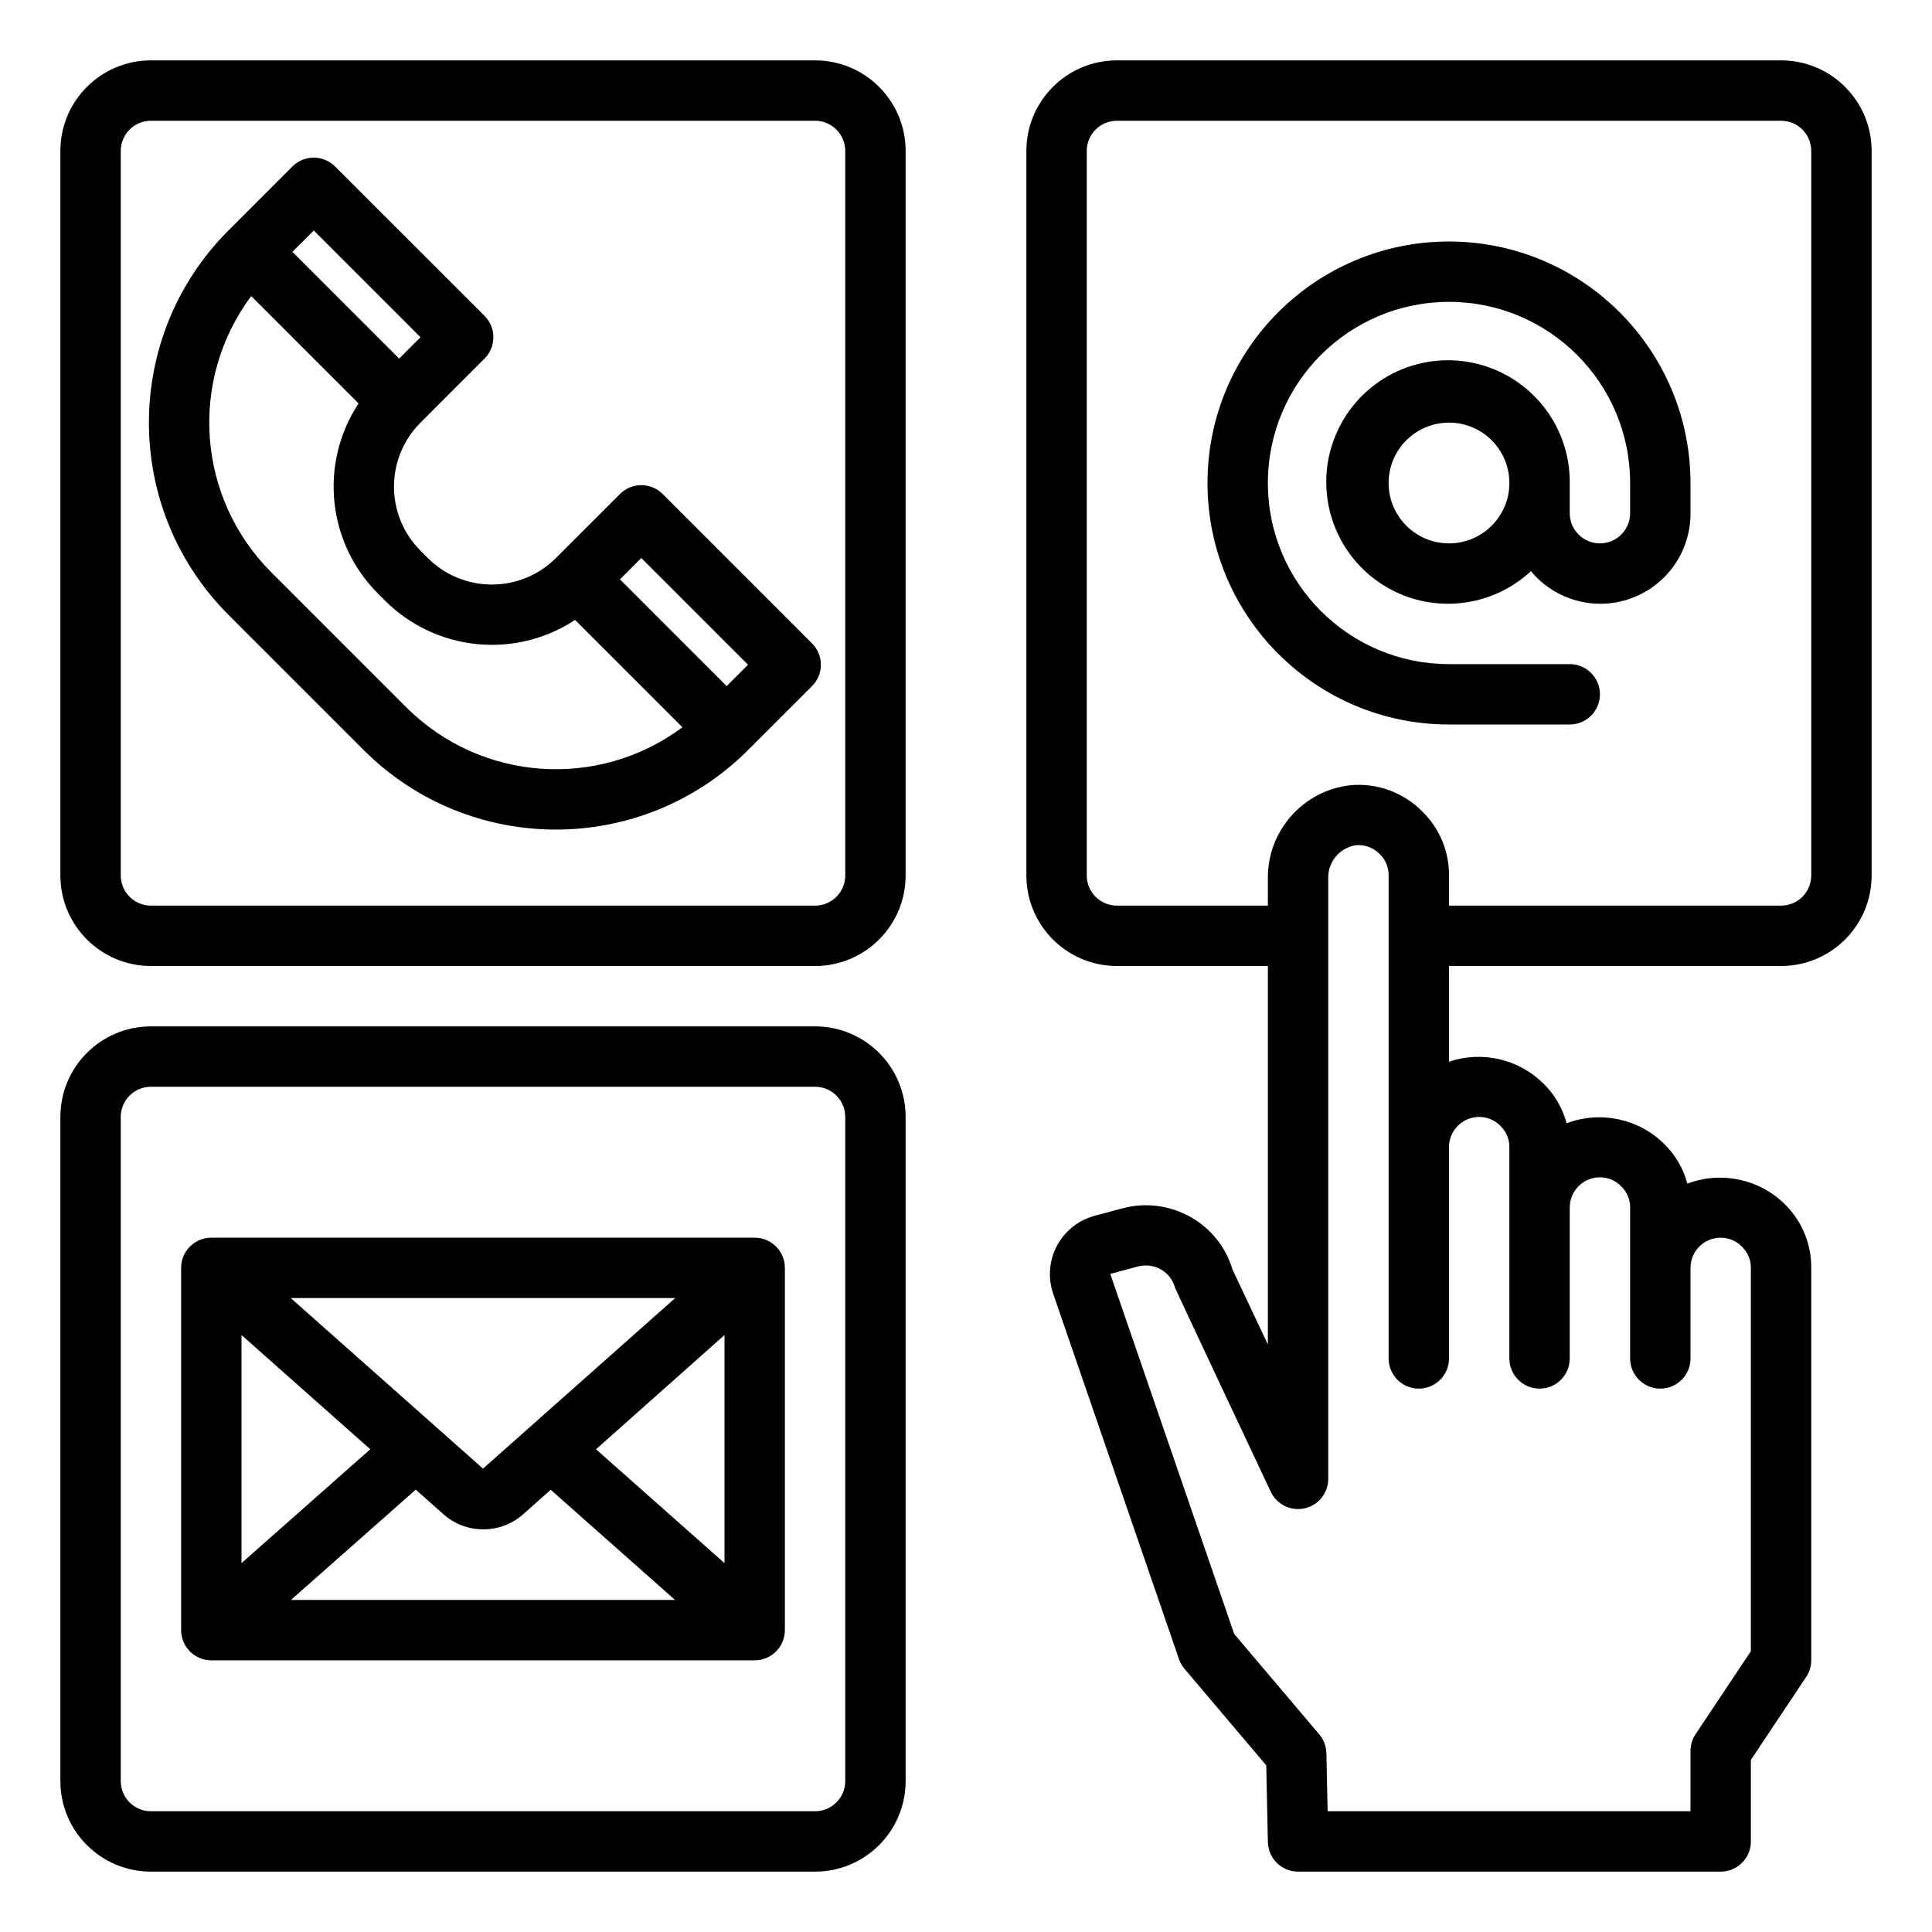
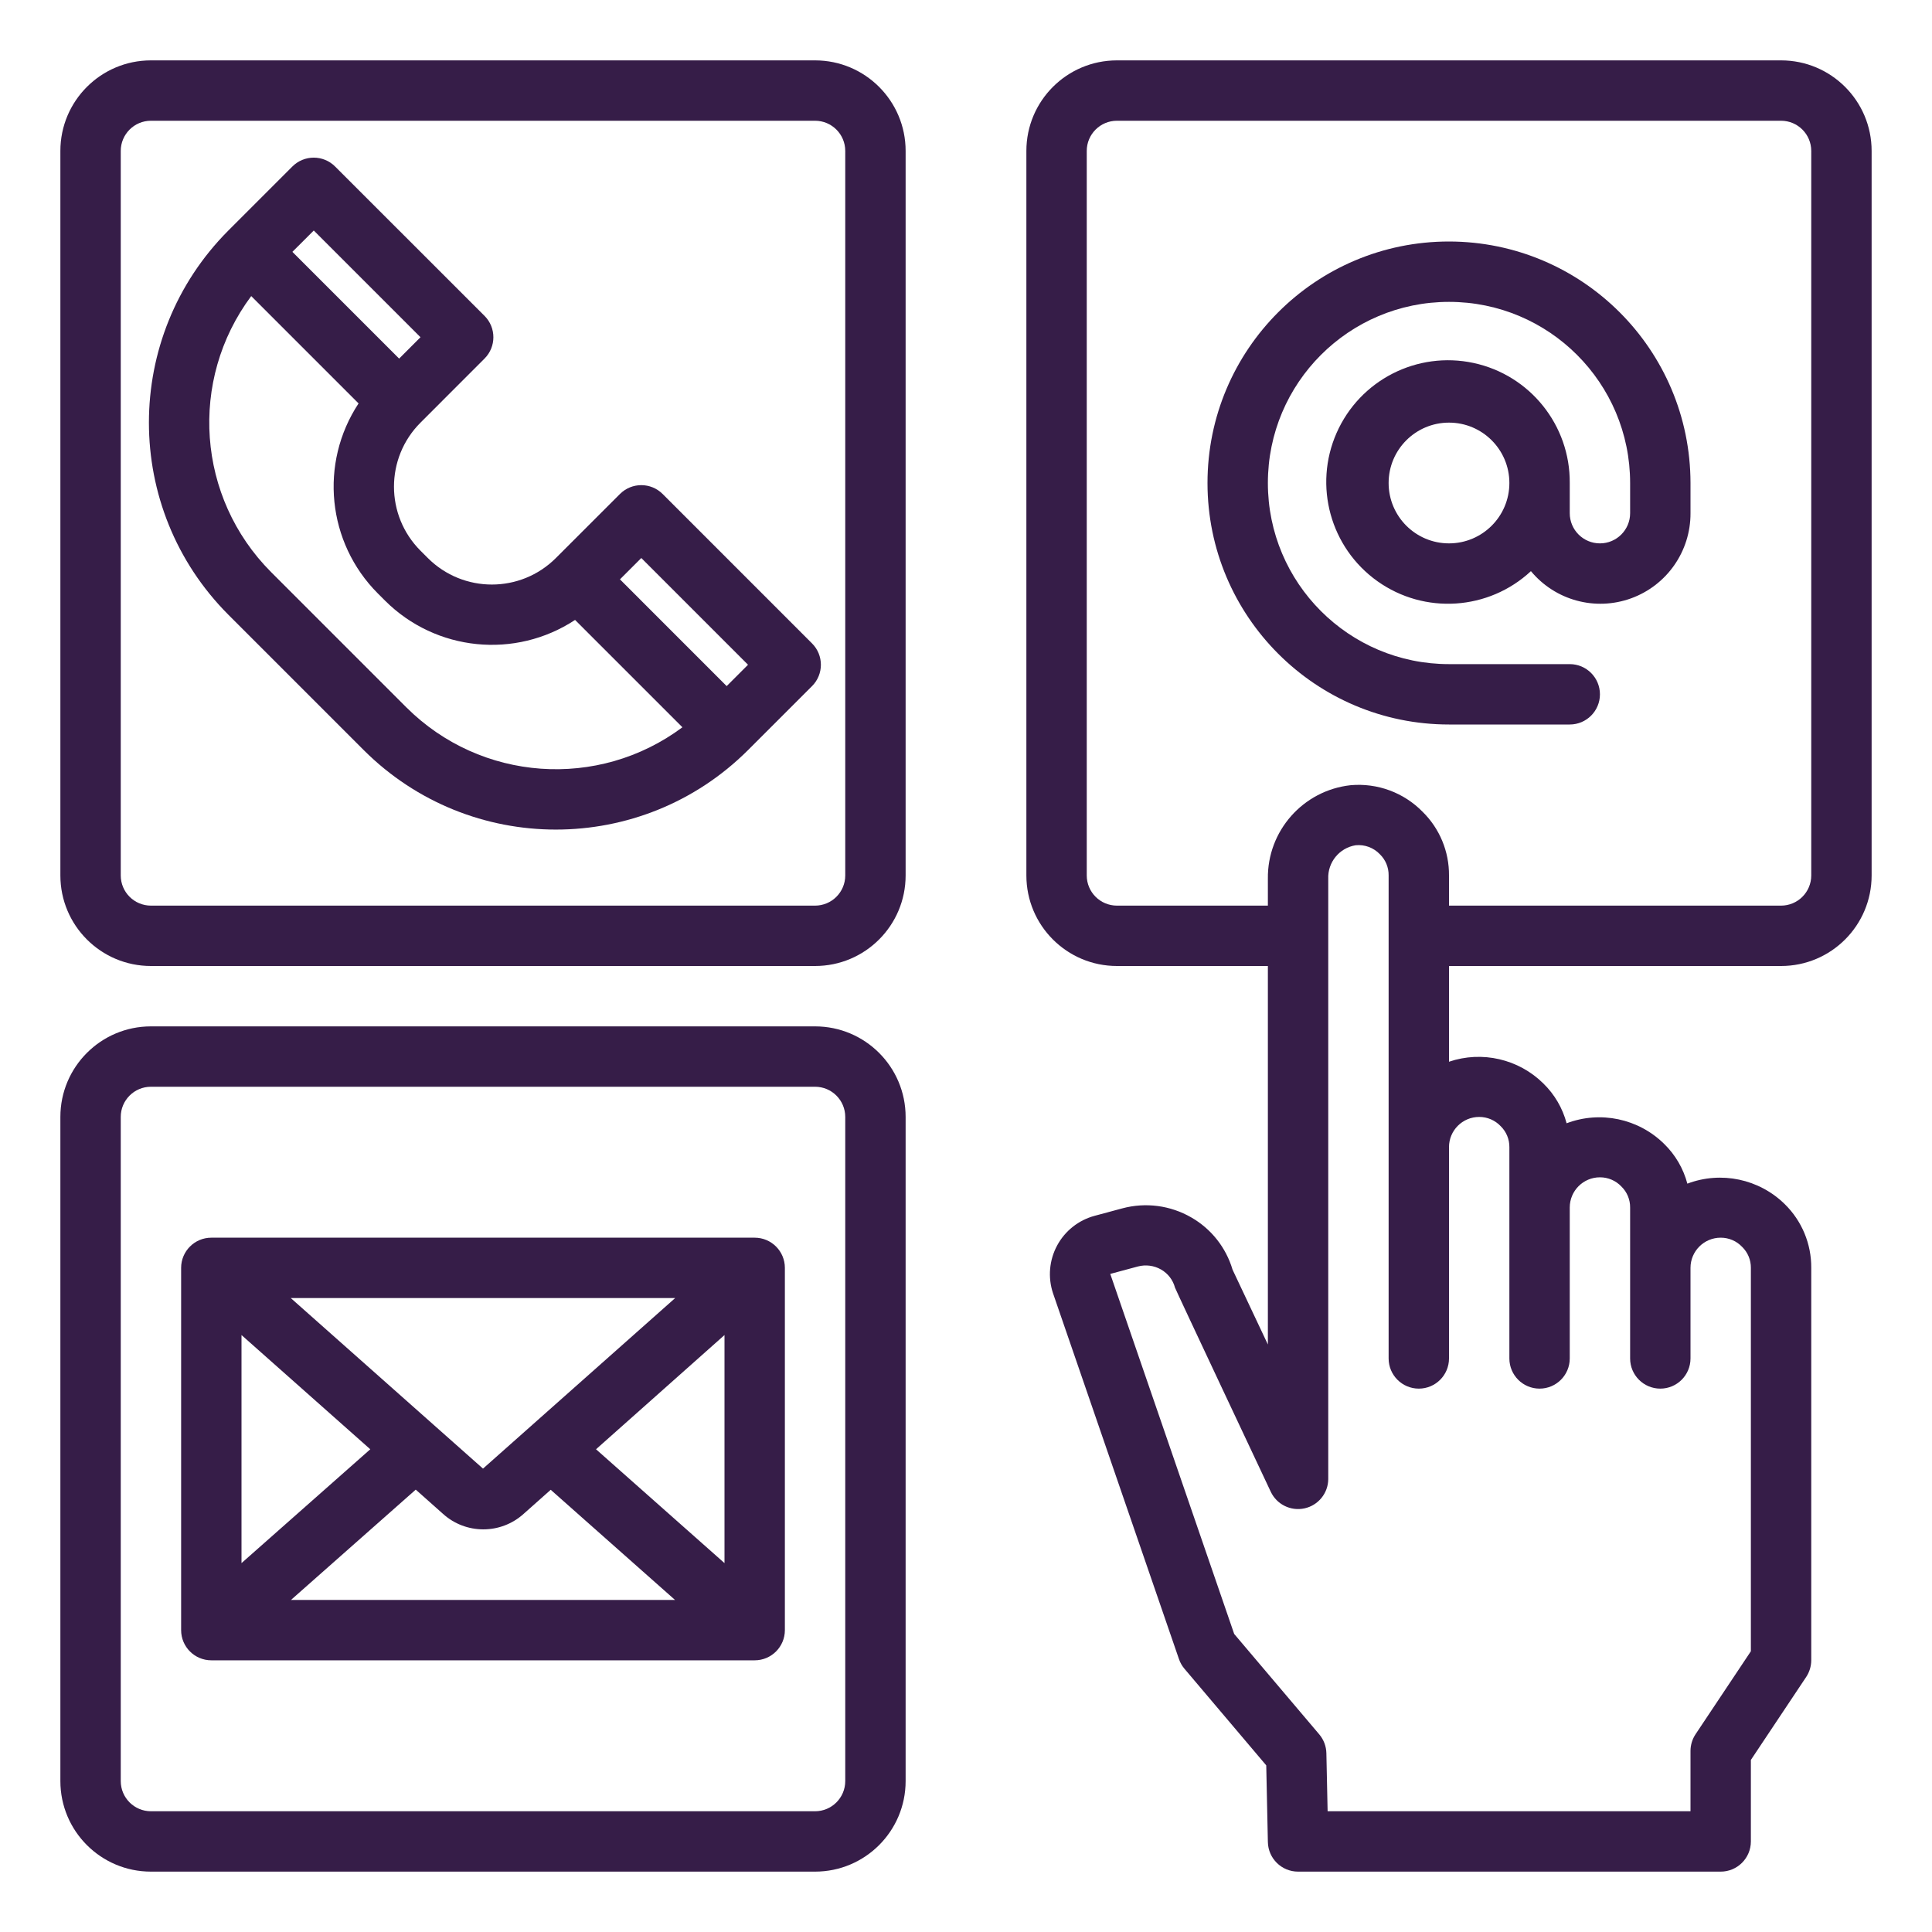
- <svg xmlns="http://www.w3.org/2000/svg" viewBox="0 0 64 64" width="512" height="512">
-   <g id="Communicate">
-     <path d="M26.9,21.314l-4.949-4.95a1,1,0,0,0-1.414,0l-2.122,2.121a3,3,0,0,1-4.243,0l-.242-.242a3,3,0,0,1,0-4.243l2.121-2.122a1,1,0,0,0,0-1.414L11.1,5.515a1,1,0,0,0-1.414,0L7.565,7.636a9.01,9.01,0,0,0,0,12.728l4.485,4.485a9.01,9.01,0,0,0,12.728,0L26.9,22.728A1,1,0,0,0,26.9,21.314Zm-5.656-2.829,3.535,3.536-.707.707-3.535-3.536ZM10.394,7.636l3.535,3.535-.707.708L9.686,8.343Zm3.07,15.8L8.979,18.95a7.012,7.012,0,0,1-.657-9.142l3.556,3.556a5.009,5.009,0,0,0,.637,6.293l.242.242a5.012,5.012,0,0,0,6.293.637l3.556,3.556A7.013,7.013,0,0,1,13.464,23.435Z" />
-     <path d="M27,32H5a3,3,0,0,1-3-3V5A3,3,0,0,1,5,2H27a3,3,0,0,1,3,3V29A3,3,0,0,1,27,32ZM5,4A1,1,0,0,0,4,5V29a1,1,0,0,0,1,1H27a1,1,0,0,0,1-1V5a1,1,0,0,0-1-1Z" />
-     <path d="M27,62H5a3,3,0,0,1-3-3V37a3,3,0,0,1,3-3H27a3,3,0,0,1,3,3V59A3,3,0,0,1,27,62ZM5,36a1,1,0,0,0-1,1V59a1,1,0,0,0,1,1H27a1,1,0,0,0,1-1V37a1,1,0,0,0-1-1Z" />
-     <path d="M25,41H7a1,1,0,0,0-1,1V54a1,1,0,0,0,1,1H25a1,1,0,0,0,1-1V42A1,1,0,0,0,25,41ZM16,48.65,9.632,43H22.366Zm-3.734-.641L8,51.78V44.225Zm1.506,1.337.9.8a1.993,1.993,0,0,0,2.671.005l.9-.8L22.361,53H9.639Zm5.972-1.337L24,44.225V51.78Z" />
-     <path d="M59,2H37a3,3,0,0,0-3,3V29a3,3,0,0,0,3,3h5V44.538l-1.17-2.479a2.962,2.962,0,0,0-1.369-1.731,3.007,3.007,0,0,0-2.281-.3l-.921.248a2,2,0,0,0-1.378,2.56l4.174,12.124a.988.988,0,0,0,.182.32l2.709,3.2L42,61.021A1,1,0,0,0,43,62H57a1,1,0,0,0,1-1V58.3l1.832-2.748A1.006,1.006,0,0,0,60,55V42a2.926,2.926,0,0,0-.874-2.108,3.058,3.058,0,0,0-3.23-.682,2.867,2.867,0,0,0-.77-1.318,3.06,3.06,0,0,0-3.23-.682,2.867,2.867,0,0,0-.77-1.318A3.053,3.053,0,0,0,48,35.171V32H59a3,3,0,0,0,3-3V5A3,3,0,0,0,59,2ZM49,37a.974.974,0,0,1,.712.306A.957.957,0,0,1,50,38v7a1,1,0,0,0,2,0V40a1,1,0,0,1,1-1,.974.974,0,0,1,.712.306A.957.957,0,0,1,54,40v5a1,1,0,0,0,2,0V42a1,1,0,0,1,1-1,.974.974,0,0,1,.712.306A.957.957,0,0,1,58,42V54.7l-1.832,2.748A1.006,1.006,0,0,0,56,58v2H43.979l-.041-1.921a1,1,0,0,0-.236-.626l-2.818-3.326L36.779,42.2l.914-.246a1.018,1.018,0,0,1,.768.1.98.98,0,0,1,.462.6c.015.059,3.173,6.763,3.173,6.763A1,1,0,0,0,44,49V29.112A1.082,1.082,0,0,1,44.907,28a.974.974,0,0,1,.805.3A.957.957,0,0,1,46,29V45a1,1,0,0,0,2,0V38A1,1,0,0,1,49,37Zm11-8a1,1,0,0,1-1,1H48V29a2.926,2.926,0,0,0-.874-2.108,2.966,2.966,0,0,0-2.387-.881A3.077,3.077,0,0,0,42,29.112V30H37a1,1,0,0,1-1-1V5a1,1,0,0,1,1-1H59a1,1,0,0,1,1,1Z" />
-     <path d="M48,8a8,8,0,0,0,0,16h4a1,1,0,0,0,0-2H48a6,6,0,1,1,6-6v1a1,1,0,0,1-2,0V16a4.033,4.033,0,1,0-1.286,2.92A2.987,2.987,0,0,0,56,17V16A8.009,8.009,0,0,0,48,8Zm0,10a2,2,0,1,1,2-2A2,2,0,0,1,48,18Z" />
+ <svg xmlns="http://www.w3.org/2000/svg" version="1.1" width="512" height="512" x="0" y="0" viewBox="0 0 64 64" style="enable-background:new 0 0 512 512" xml:space="preserve" class="">
+   <g>
+     <g id="Communicate">
+       <path d="M26.9,21.314l-4.949-4.95a1,1,0,0,0-1.414,0l-2.122,2.121a3,3,0,0,1-4.243,0l-.242-.242a3,3,0,0,1,0-4.243l2.121-2.122a1,1,0,0,0,0-1.414L11.1,5.515a1,1,0,0,0-1.414,0L7.565,7.636a9.01,9.01,0,0,0,0,12.728l4.485,4.485a9.01,9.01,0,0,0,12.728,0L26.9,22.728A1,1,0,0,0,26.9,21.314Zm-5.656-2.829,3.535,3.536-.707.707-3.535-3.536ZM10.394,7.636l3.535,3.535-.707.708L9.686,8.343Zm3.07,15.8L8.979,18.95a7.012,7.012,0,0,1-.657-9.142l3.556,3.556a5.009,5.009,0,0,0,.637,6.293l.242.242a5.012,5.012,0,0,0,6.293.637l3.556,3.556A7.013,7.013,0,0,1,13.464,23.435Z" fill="#361d48" data-original="#000000" class="" />
+       <path d="M27,32H5a3,3,0,0,1-3-3V5A3,3,0,0,1,5,2H27a3,3,0,0,1,3,3V29A3,3,0,0,1,27,32ZM5,4A1,1,0,0,0,4,5V29a1,1,0,0,0,1,1H27a1,1,0,0,0,1-1V5a1,1,0,0,0-1-1Z" fill="#361d48" data-original="#000000" class="" />
+       <path d="M27,62H5a3,3,0,0,1-3-3V37a3,3,0,0,1,3-3H27a3,3,0,0,1,3,3V59A3,3,0,0,1,27,62ZM5,36a1,1,0,0,0-1,1V59a1,1,0,0,0,1,1H27a1,1,0,0,0,1-1V37a1,1,0,0,0-1-1Z" fill="#361d48" data-original="#000000" class="" />
+       <path d="M25,41H7a1,1,0,0,0-1,1V54a1,1,0,0,0,1,1H25a1,1,0,0,0,1-1V42A1,1,0,0,0,25,41ZM16,48.65,9.632,43H22.366Zm-3.734-.641L8,51.78V44.225Zm1.506,1.337.9.8a1.993,1.993,0,0,0,2.671.005l.9-.8L22.361,53H9.639Zm5.972-1.337L24,44.225V51.78Z" fill="#361d48" data-original="#000000" class="" />
+       <path d="M59,2H37a3,3,0,0,0-3,3V29a3,3,0,0,0,3,3h5V44.538l-1.17-2.479a2.962,2.962,0,0,0-1.369-1.731,3.007,3.007,0,0,0-2.281-.3l-.921.248a2,2,0,0,0-1.378,2.56l4.174,12.124a.988.988,0,0,0,.182.32l2.709,3.2L42,61.021A1,1,0,0,0,43,62H57a1,1,0,0,0,1-1V58.3l1.832-2.748A1.006,1.006,0,0,0,60,55V42a2.926,2.926,0,0,0-.874-2.108,3.058,3.058,0,0,0-3.23-.682,2.867,2.867,0,0,0-.77-1.318,3.06,3.06,0,0,0-3.23-.682,2.867,2.867,0,0,0-.77-1.318A3.053,3.053,0,0,0,48,35.171V32H59a3,3,0,0,0,3-3V5A3,3,0,0,0,59,2ZM49,37a.974.974,0,0,1,.712.306A.957.957,0,0,1,50,38v7a1,1,0,0,0,2,0V40a1,1,0,0,1,1-1,.974.974,0,0,1,.712.306A.957.957,0,0,1,54,40v5a1,1,0,0,0,2,0V42a1,1,0,0,1,1-1,.974.974,0,0,1,.712.306A.957.957,0,0,1,58,42V54.7l-1.832,2.748A1.006,1.006,0,0,0,56,58v2H43.979l-.041-1.921a1,1,0,0,0-.236-.626l-2.818-3.326L36.779,42.2l.914-.246a1.018,1.018,0,0,1,.768.1.98.98,0,0,1,.462.6c.015.059,3.173,6.763,3.173,6.763A1,1,0,0,0,44,49V29.112A1.082,1.082,0,0,1,44.907,28a.974.974,0,0,1,.805.3A.957.957,0,0,1,46,29V45a1,1,0,0,0,2,0V38A1,1,0,0,1,49,37Zm11-8a1,1,0,0,1-1,1H48V29a2.926,2.926,0,0,0-.874-2.108,2.966,2.966,0,0,0-2.387-.881A3.077,3.077,0,0,0,42,29.112V30H37a1,1,0,0,1-1-1V5a1,1,0,0,1,1-1H59a1,1,0,0,1,1,1Z" fill="#361d48" data-original="#000000" class="" />
+       <path d="M48,8a8,8,0,0,0,0,16h4a1,1,0,0,0,0-2H48a6,6,0,1,1,6-6v1a1,1,0,0,1-2,0V16a4.033,4.033,0,1,0-1.286,2.92A2.987,2.987,0,0,0,56,17V16A8.009,8.009,0,0,0,48,8Zm0,10a2,2,0,1,1,2-2A2,2,0,0,1,48,18Z" fill="#361d48" data-original="#000000" class="" />
+     </g>
  </g>
</svg>
